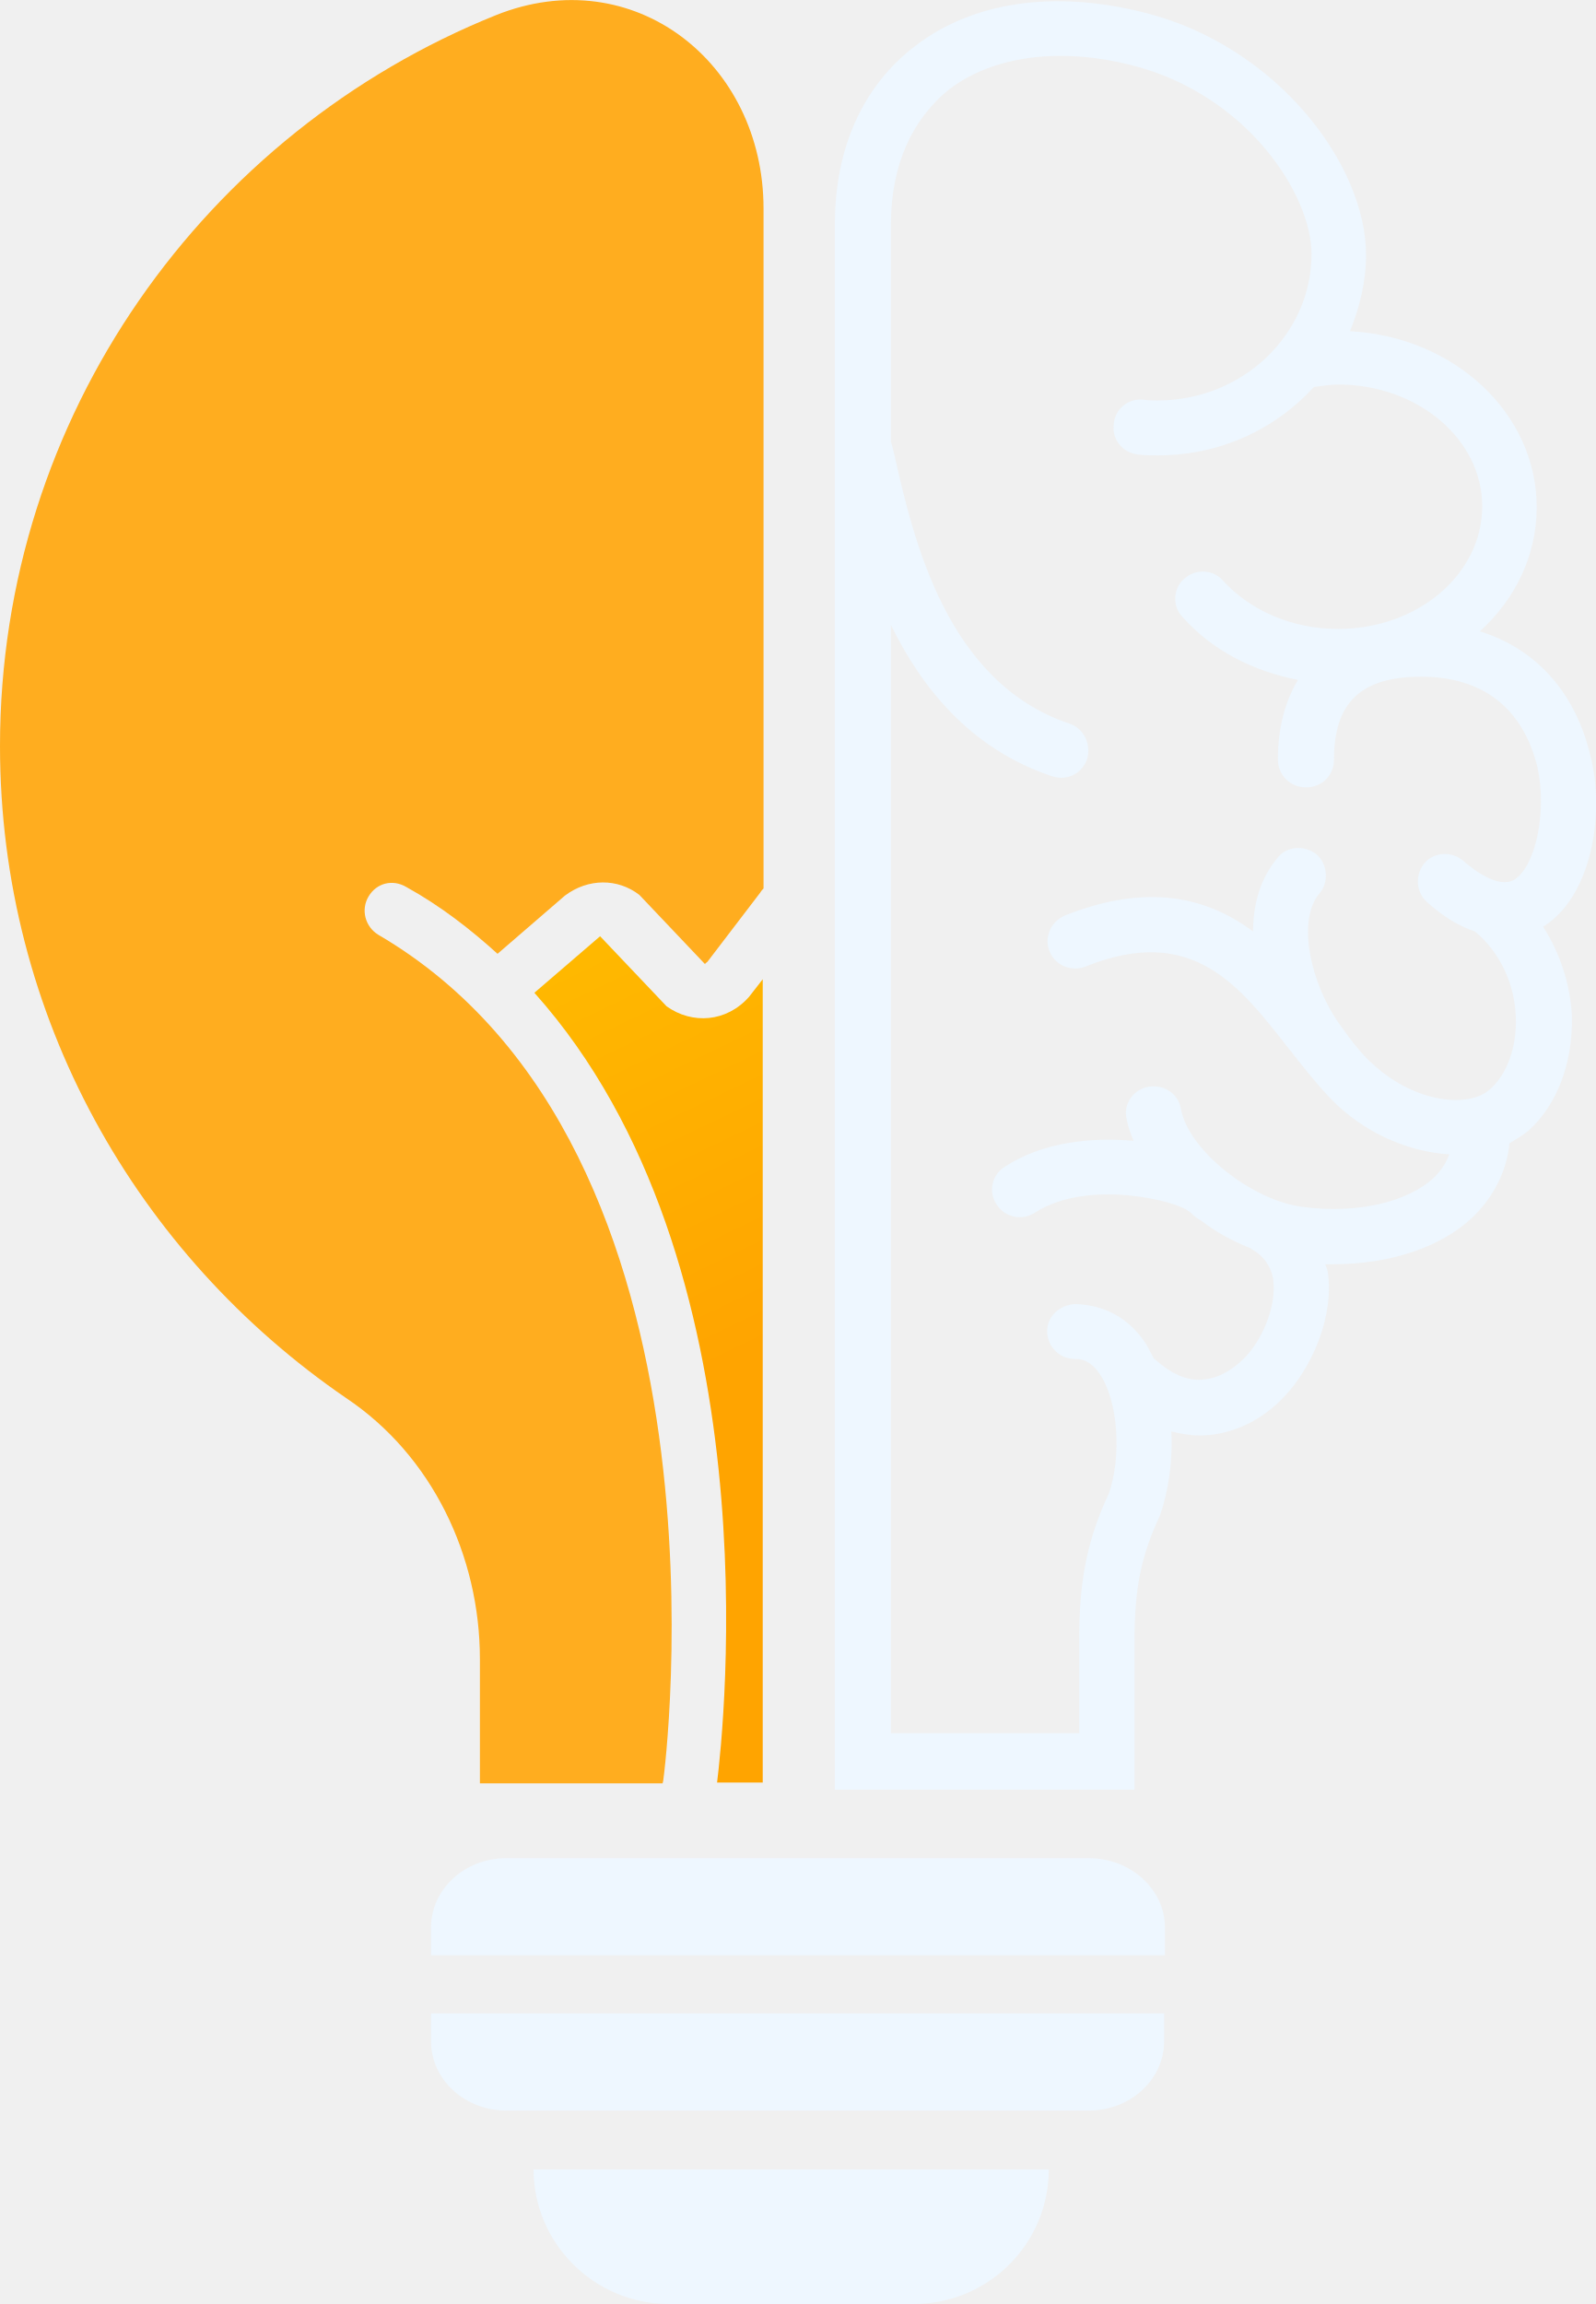
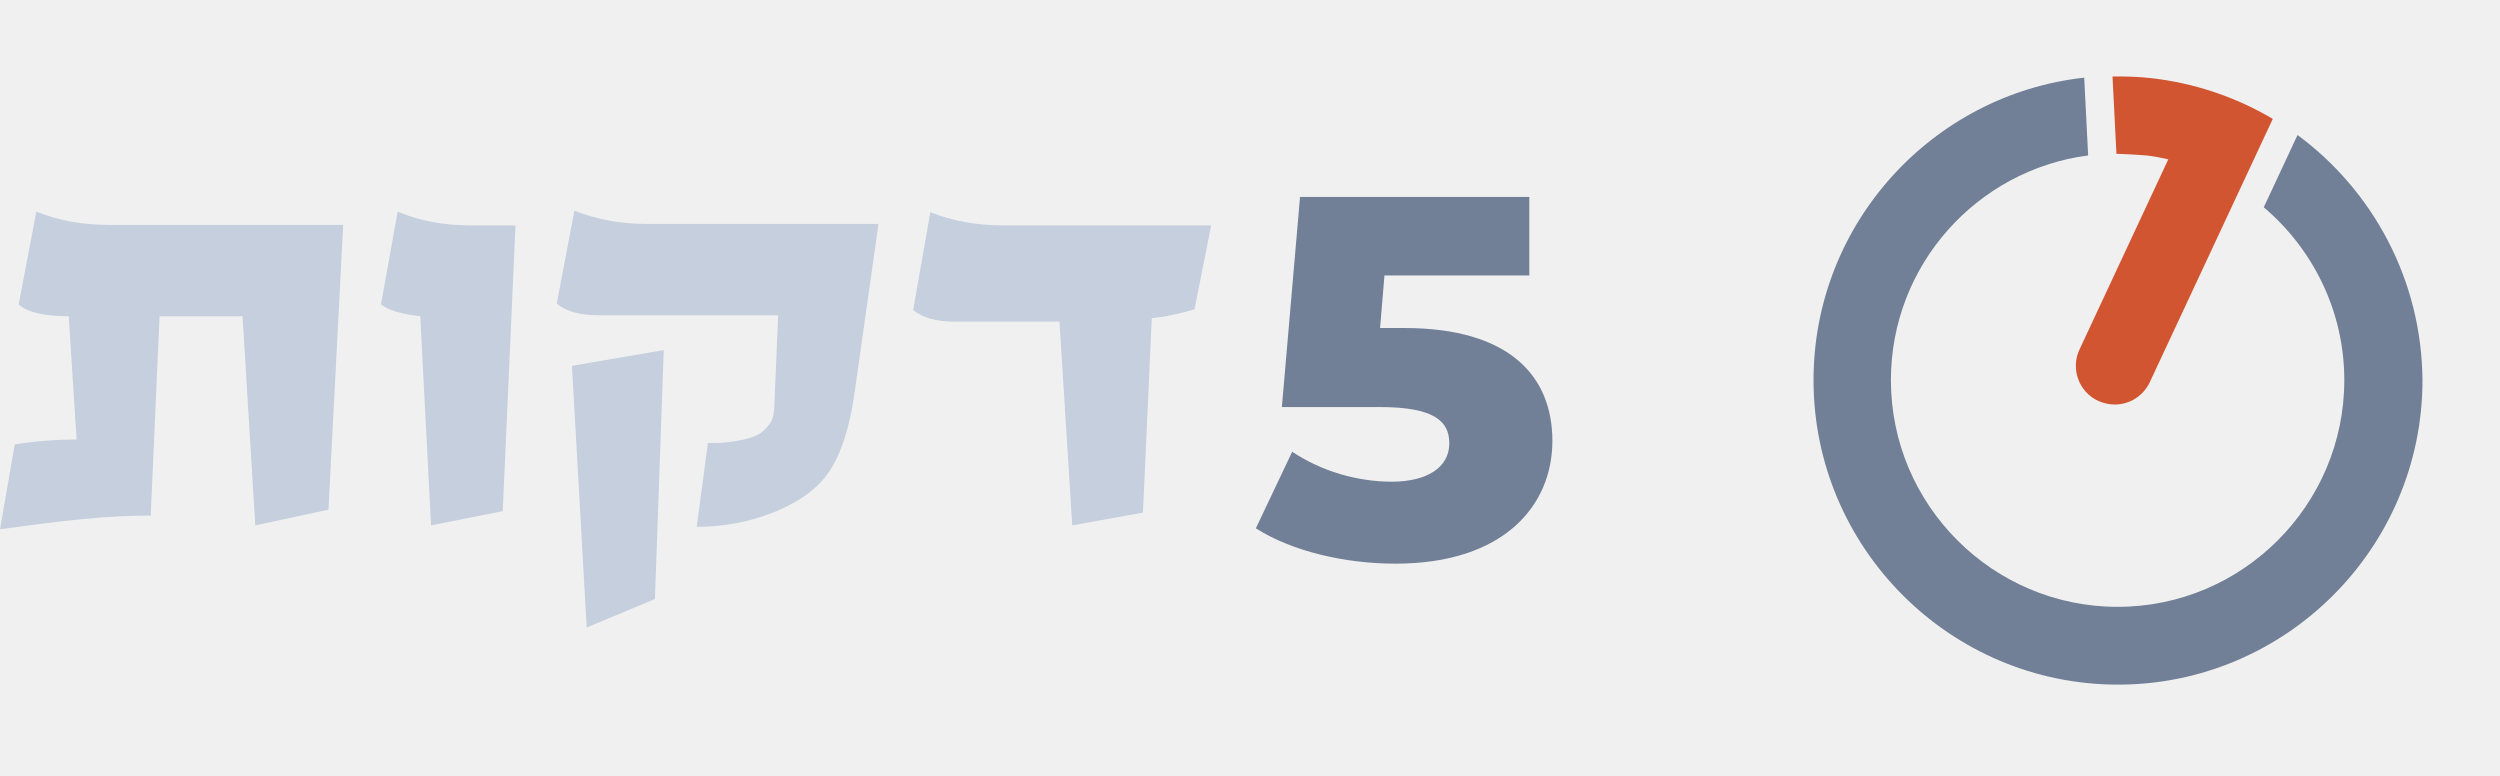
- <svg xmlns="http://www.w3.org/2000/svg" width="221" height="319" viewBox="0 0 221 319" fill="none">
-   <g clip-path="url(#clip0)">
-     <path d="M105.729 28.885V123.02C105.618 123.13 105.397 123.351 105.286 123.571L97.963 133.161C97.852 133.271 97.63 133.382 97.63 133.492L88.533 123.902C85.538 121.587 81.433 121.587 78.215 124.012L68.896 132.059C65.124 128.642 61.019 125.445 56.248 122.8C54.362 121.697 52.144 122.249 51.034 124.122C49.925 125.996 50.59 128.311 52.365 129.413C103.289 159.175 91.972 245.594 91.862 246.365C91.862 246.586 91.751 246.806 91.751 246.916H66.455V229.721C66.455 215.391 59.799 201.503 47.928 193.566C18.971 173.725 0 140.767 0 103.289C0 57.545 28.402 18.303 68.674 2.1C87.646 -5.506 105.729 8.603 105.729 28.885Z" fill="#FFAD1F" />
-     <path d="M103.732 138.006L105.618 135.581V246.801H99.295C100.182 239.526 107.393 174.822 73.999 137.455L83.097 129.628L92.305 139.328C95.855 141.864 100.626 141.533 103.732 138.006Z" fill="url(#paint0_linear)" />
-     <path d="M213.678 128.306C220.334 124.227 222.331 112.764 220.223 104.607C218.115 95.788 212.679 89.836 204.913 87.411C209.795 83.002 212.79 76.939 212.79 70.216C212.79 57.209 201.363 46.627 186.94 45.855C188.271 42.548 189.159 39.021 189.159 35.273C189.159 22.817 176.844 6.394 158.538 1.764C146.002 -1.433 134.686 0.221 126.698 6.394C119.486 11.905 115.603 20.503 115.603 31.085V247.793H157.096V227.291C157.096 219.905 157.984 215.496 160.646 209.764C161.756 206.568 162.422 202.379 162.2 198.19C163.531 198.521 164.751 198.741 166.083 198.741H166.526C170.631 198.631 174.847 196.647 177.954 193.23C181.504 189.482 184.832 182.428 183.834 175.924C183.723 175.594 183.612 175.263 183.501 175.042H184.499C192.487 175.042 199.477 172.728 203.915 168.539C207.576 165.012 208.796 160.933 209.018 158.288C209.905 157.737 210.904 157.186 211.681 156.524C215.675 152.887 217.783 147.155 217.672 140.762C217.45 136.242 216.007 131.943 213.678 128.306C213.567 128.306 213.678 128.306 213.678 128.306ZM209.684 121.802C207.576 123.015 204.358 120.7 202.583 119.157C201.03 117.834 198.589 117.944 197.258 119.487C195.927 121.141 196.038 123.456 197.591 124.889C200.032 127.093 202.25 128.306 204.247 128.967C207.687 131.833 209.795 136.242 209.905 140.982C210.016 145.06 208.685 148.698 206.355 150.792C203.471 153.438 196.148 152.776 190.268 147.485C188.715 146.163 187.162 144.179 185.609 141.974C181.504 136.352 179.507 127.424 182.724 123.676C184.056 122.133 183.834 119.598 182.28 118.275C180.616 116.952 178.176 117.173 176.955 118.716C174.514 121.582 173.516 125.219 173.516 128.967C167.303 124.338 159.093 122.133 147.444 126.763C145.447 127.644 144.56 129.849 145.336 131.723C146.113 133.707 148.443 134.589 150.329 133.817C165.195 127.865 171.63 136.463 178.619 145.391C178.952 145.722 179.174 146.163 179.507 146.493C179.618 146.604 179.618 146.714 179.729 146.824C179.729 146.934 179.84 146.934 179.84 146.934C181.615 149.139 183.39 151.343 185.276 153.107C189.825 157.296 195.483 159.5 200.697 159.831C200.253 160.933 199.699 161.925 198.589 163.028C194.928 166.445 187.939 168.098 180.394 167.106C173.294 166.224 164.529 159.17 163.531 153.548C163.198 151.454 161.201 150.131 159.093 150.462C156.985 150.792 155.543 152.776 155.987 154.871C156.209 155.973 156.542 156.965 156.985 157.957C150.994 157.406 144.338 158.178 139.234 161.484C137.348 162.587 136.794 165.012 138.014 166.775C139.123 168.539 141.564 169.09 143.339 167.878C150.772 163.138 162.976 166.334 164.529 167.657C164.751 167.767 164.973 167.988 165.084 168.098C165.417 168.429 165.861 168.759 166.305 168.98C168.413 170.633 170.742 171.846 173.183 172.838C173.294 172.838 173.294 172.948 173.294 172.948C174.958 173.83 175.957 175.263 176.29 177.027C176.844 180.885 174.736 185.514 172.406 187.939C171.519 188.821 169.3 190.915 166.305 191.026C164.197 191.136 162.089 190.144 159.87 188.16C159.87 188.16 159.759 188.16 159.759 188.049C159.315 187.278 158.982 186.506 158.538 185.845C156.209 182.428 152.88 180.664 148.886 180.554C146.778 180.664 145.003 182.207 145.003 184.302C145.003 186.396 146.668 188.16 148.886 188.16C149.774 188.16 150.994 188.38 152.215 190.144C154.877 193.891 155.321 201.718 153.546 206.788C150.107 214.063 149.441 220.126 149.441 227.18V239.967H123.369V86.529C127.696 95.347 134.464 103.725 145.669 107.473C146.113 107.583 146.557 107.693 146.889 107.693C148.554 107.693 149.996 106.701 150.551 105.048C151.105 103.064 150.107 100.859 148.11 100.198C131.024 94.466 126.476 74.625 123.813 62.83L123.48 61.508C123.48 61.397 123.369 61.287 123.369 61.177V31.085C123.369 22.928 126.254 16.535 131.468 12.346C137.57 7.716 146.778 6.504 156.763 9.039C172.739 13.117 181.615 27.006 181.615 35.163C181.615 46.296 172.074 55.445 160.314 55.445C159.648 55.445 158.982 55.445 158.317 55.335C156.209 55.114 154.323 56.657 154.212 58.862C153.99 60.956 155.543 62.72 157.651 62.941C158.539 63.051 159.426 63.051 160.314 63.051C168.967 63.051 176.622 59.413 181.948 53.571C183.057 53.461 184.167 53.24 185.276 53.24C196.37 53.24 205.246 60.846 205.246 70.105C205.246 79.475 196.37 87.08 185.276 87.08C179.063 87.08 173.294 84.655 169.411 80.467C168.08 78.813 165.528 78.703 163.975 80.136C162.422 81.459 162.311 83.994 163.753 85.427C167.858 90.057 173.516 92.922 179.729 94.135C177.954 97.111 176.955 100.749 176.955 105.158C176.955 107.252 178.619 109.016 180.838 109.016C183.057 109.016 184.721 107.362 184.721 105.158C184.721 97.221 188.493 93.694 196.814 93.694C205.246 93.694 210.904 97.993 212.901 106.26C214.232 112.323 212.679 119.928 209.684 121.802Z" fill="#EEF7FF" />
-     <path d="M161.312 266.862V270.72H59.688V266.862C59.688 261.571 64.347 257.272 70.117 257.272H150.773C156.542 257.272 161.312 261.571 161.312 266.862Z" fill="#EEF7FF" />
-     <path d="M59.688 278.767H161.201V282.625C161.201 287.916 156.542 292.215 150.773 292.215H70.117C64.347 292.215 59.688 287.916 59.688 282.625V278.767Z" fill="#EEF7FF" />
-     <path d="M126.476 319H92.638C82.32 319 73.888 310.623 73.888 300.372H145.225C145.225 310.623 136.905 319 126.476 319Z" fill="#EEF7FF" />
+ <svg xmlns="http://www.w3.org/2000/svg" width="129" height="40" viewBox="0 0 129 40" fill="none">
+   <g class="hidden md:block">
+     <path d="M17.708 11.631L16.948 26.299L13.173 27.11L12.515 16.318H8.233L7.777 26.603C6.739 26.603 5.599 26.654 4.307 26.781C3.015 26.907 1.596 27.085 0 27.313L0.76 22.93C1.9 22.753 2.964 22.677 3.952 22.677L3.547 16.318C2.28 16.318 1.419 16.115 0.963 15.71L1.875 10.922C3.015 11.378 4.256 11.606 5.649 11.606H17.708V11.631Z" fill="#c6cfde" />
+     <path d="M26.6 11.631L25.941 26.375L22.242 27.109L21.685 16.317C20.722 16.216 20.064 16.013 19.658 15.709L20.52 10.921C21.66 11.403 22.926 11.631 24.32 11.631H26.6Z" fill="#c6cfde" />
+     <path d="M45.321 11.631L44.08 20.371C43.75 22.6 43.142 24.145 42.205 25.032C41.47 25.741 40.482 26.273 39.241 26.679C38.126 27.033 37.037 27.185 35.948 27.185L36.53 22.853C36.936 22.879 37.442 22.853 38 22.752C38.658 22.651 39.114 22.473 39.342 22.271C39.57 22.068 39.697 21.916 39.748 21.815C39.874 21.637 39.925 21.384 39.95 21.08L40.153 16.267H30.881C29.918 16.267 29.184 16.064 28.728 15.659L29.64 10.871C30.78 11.327 32.021 11.555 33.414 11.555H45.321V11.631ZM34.25 18.065L33.794 30.909L30.273 32.379L29.513 18.876L34.25 18.065Z" fill="#c6cfde" />
+     <path d="M62.497 11.631L61.636 15.963C60.774 16.216 60.014 16.368 59.432 16.419L58.976 26.451L55.328 27.109L54.669 16.596H49.273C48.31 16.596 47.576 16.393 47.12 15.988L48.006 10.947C49.146 11.403 50.388 11.631 51.781 11.631H62.497Z" fill="#c6cfde" />
+     <path d="M80.103 22.752C80.103 26.071 77.621 29.085 71.997 29.085C69.413 29.085 66.677 28.452 64.802 27.261L66.677 23.309C68.197 24.323 70.046 24.855 71.82 24.855C73.593 24.855 74.784 24.145 74.784 22.879C74.784 21.739 74.023 21.004 71.186 21.004H66.145L67.082 10.161H78.913V14.215H71.439L71.212 16.925H72.453C77.95 16.925 80.103 19.459 80.103 22.752Z" fill="#718096" />
  </g>
-   <defs>
-     <linearGradient id="paint0_linear" x1="36.833" y1="65.509" x2="96.843" y2="190.586" gradientUnits="userSpaceOnUse">
-       <stop stop-color="#FFD300" />
-       <stop offset="1" stop-color="#FFA400" />
-     </linearGradient>
-     <clipPath id="clip0">
-       <rect width="221" height="319" fill="white" />
-     </clipPath>
-   </defs>
+   <path d="M118.553 6.966L116.81 10.696C119.344 12.845 120.966 16.048 120.966 19.616C120.966 26.062 115.715 31.313 109.269 31.313C102.822 31.313 97.571 26.062 97.571 19.616C97.571 13.676 102.011 8.77 107.748 8.02L107.545 4.006C99.7 4.877 93.578 11.547 93.578 19.616C93.578 28.272 100.632 35.327 109.289 35.327C117.945 35.327 125 28.272 125 19.616C124.96 14.426 122.425 9.824 118.553 6.966Z" fill="#718096" />
+   <path d="M110.931 19.717C110.586 20.447 109.877 20.873 109.127 20.873C108.843 20.873 108.559 20.812 108.275 20.69C107.261 20.224 106.836 19.028 107.302 18.034L111.884 8.222C111.519 8.141 111.134 8.06 110.748 8.02H110.728C110.627 8.02 110.546 7.999 110.444 7.999C110.343 7.999 110.242 7.979 110.14 7.979C110.019 7.979 109.917 7.959 109.796 7.959C109.633 7.959 109.451 7.939 109.289 7.939H109.208L109.005 3.945C109.045 3.945 109.086 3.945 109.127 3.945C109.167 3.945 109.208 3.945 109.248 3.945C109.816 3.945 110.363 3.965 110.931 4.026C113.222 4.269 115.391 5.019 117.276 6.134L110.931 19.717Z" fill="#D25531" />
</svg>
